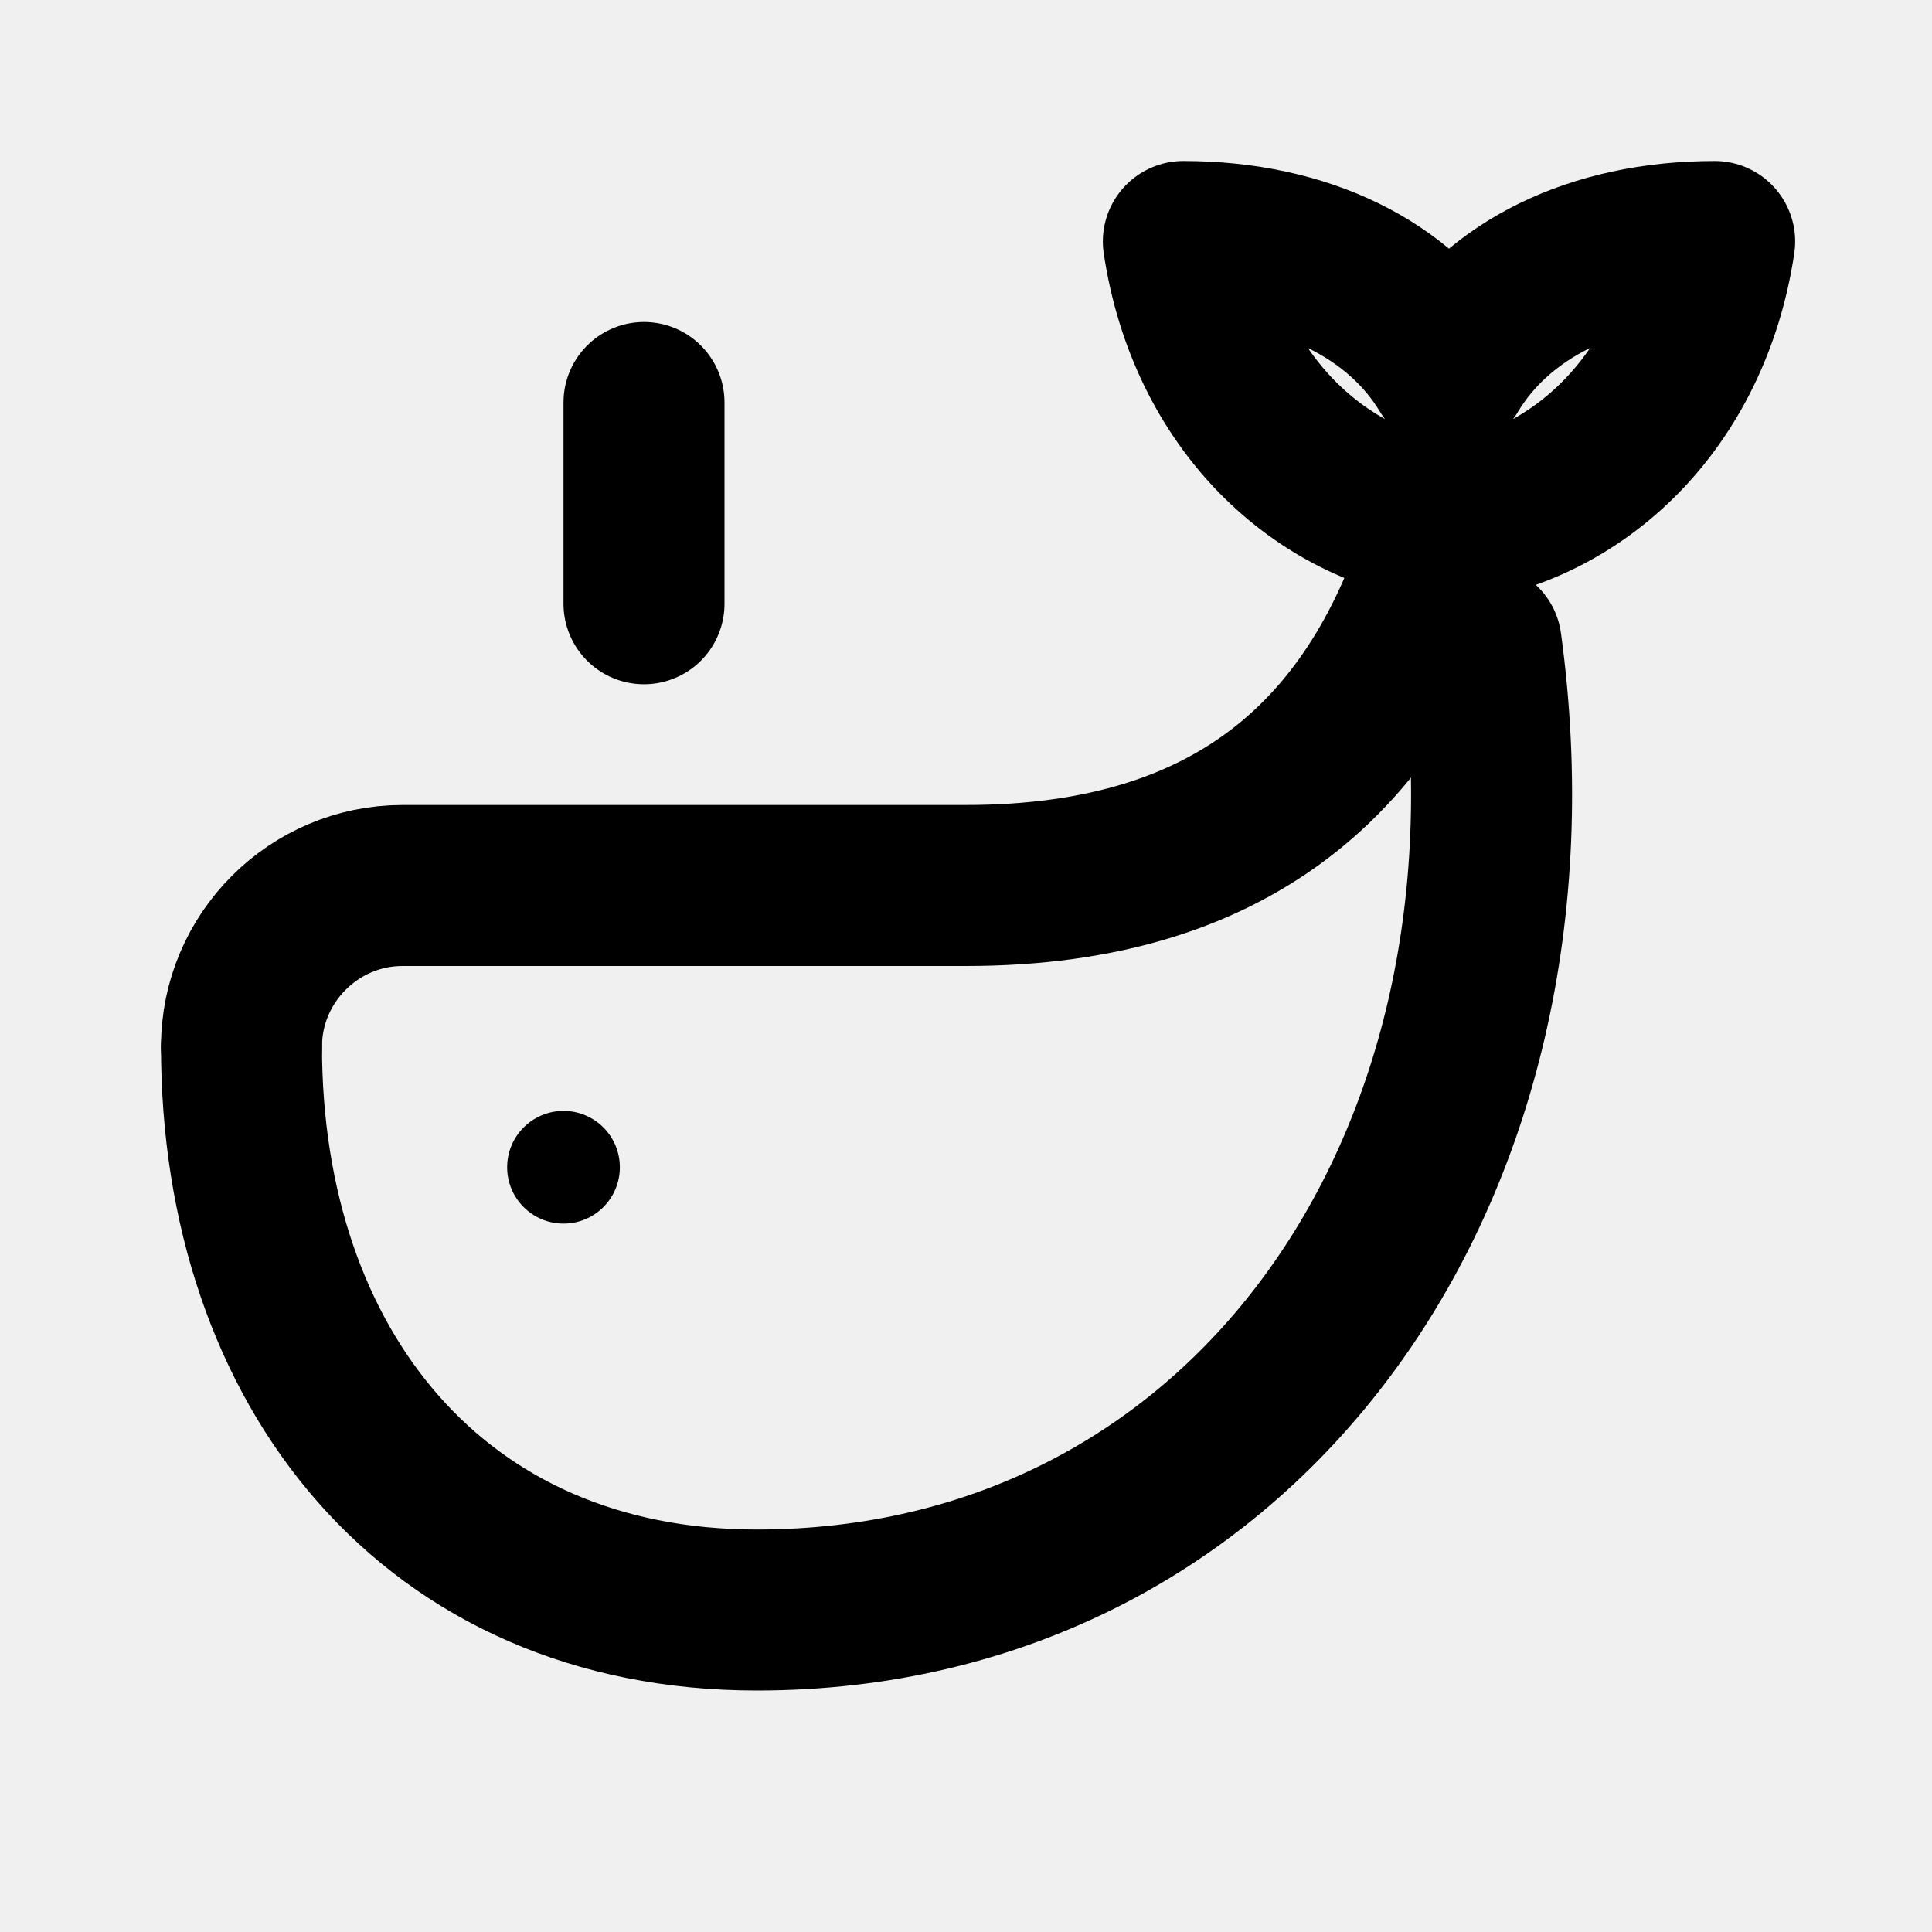
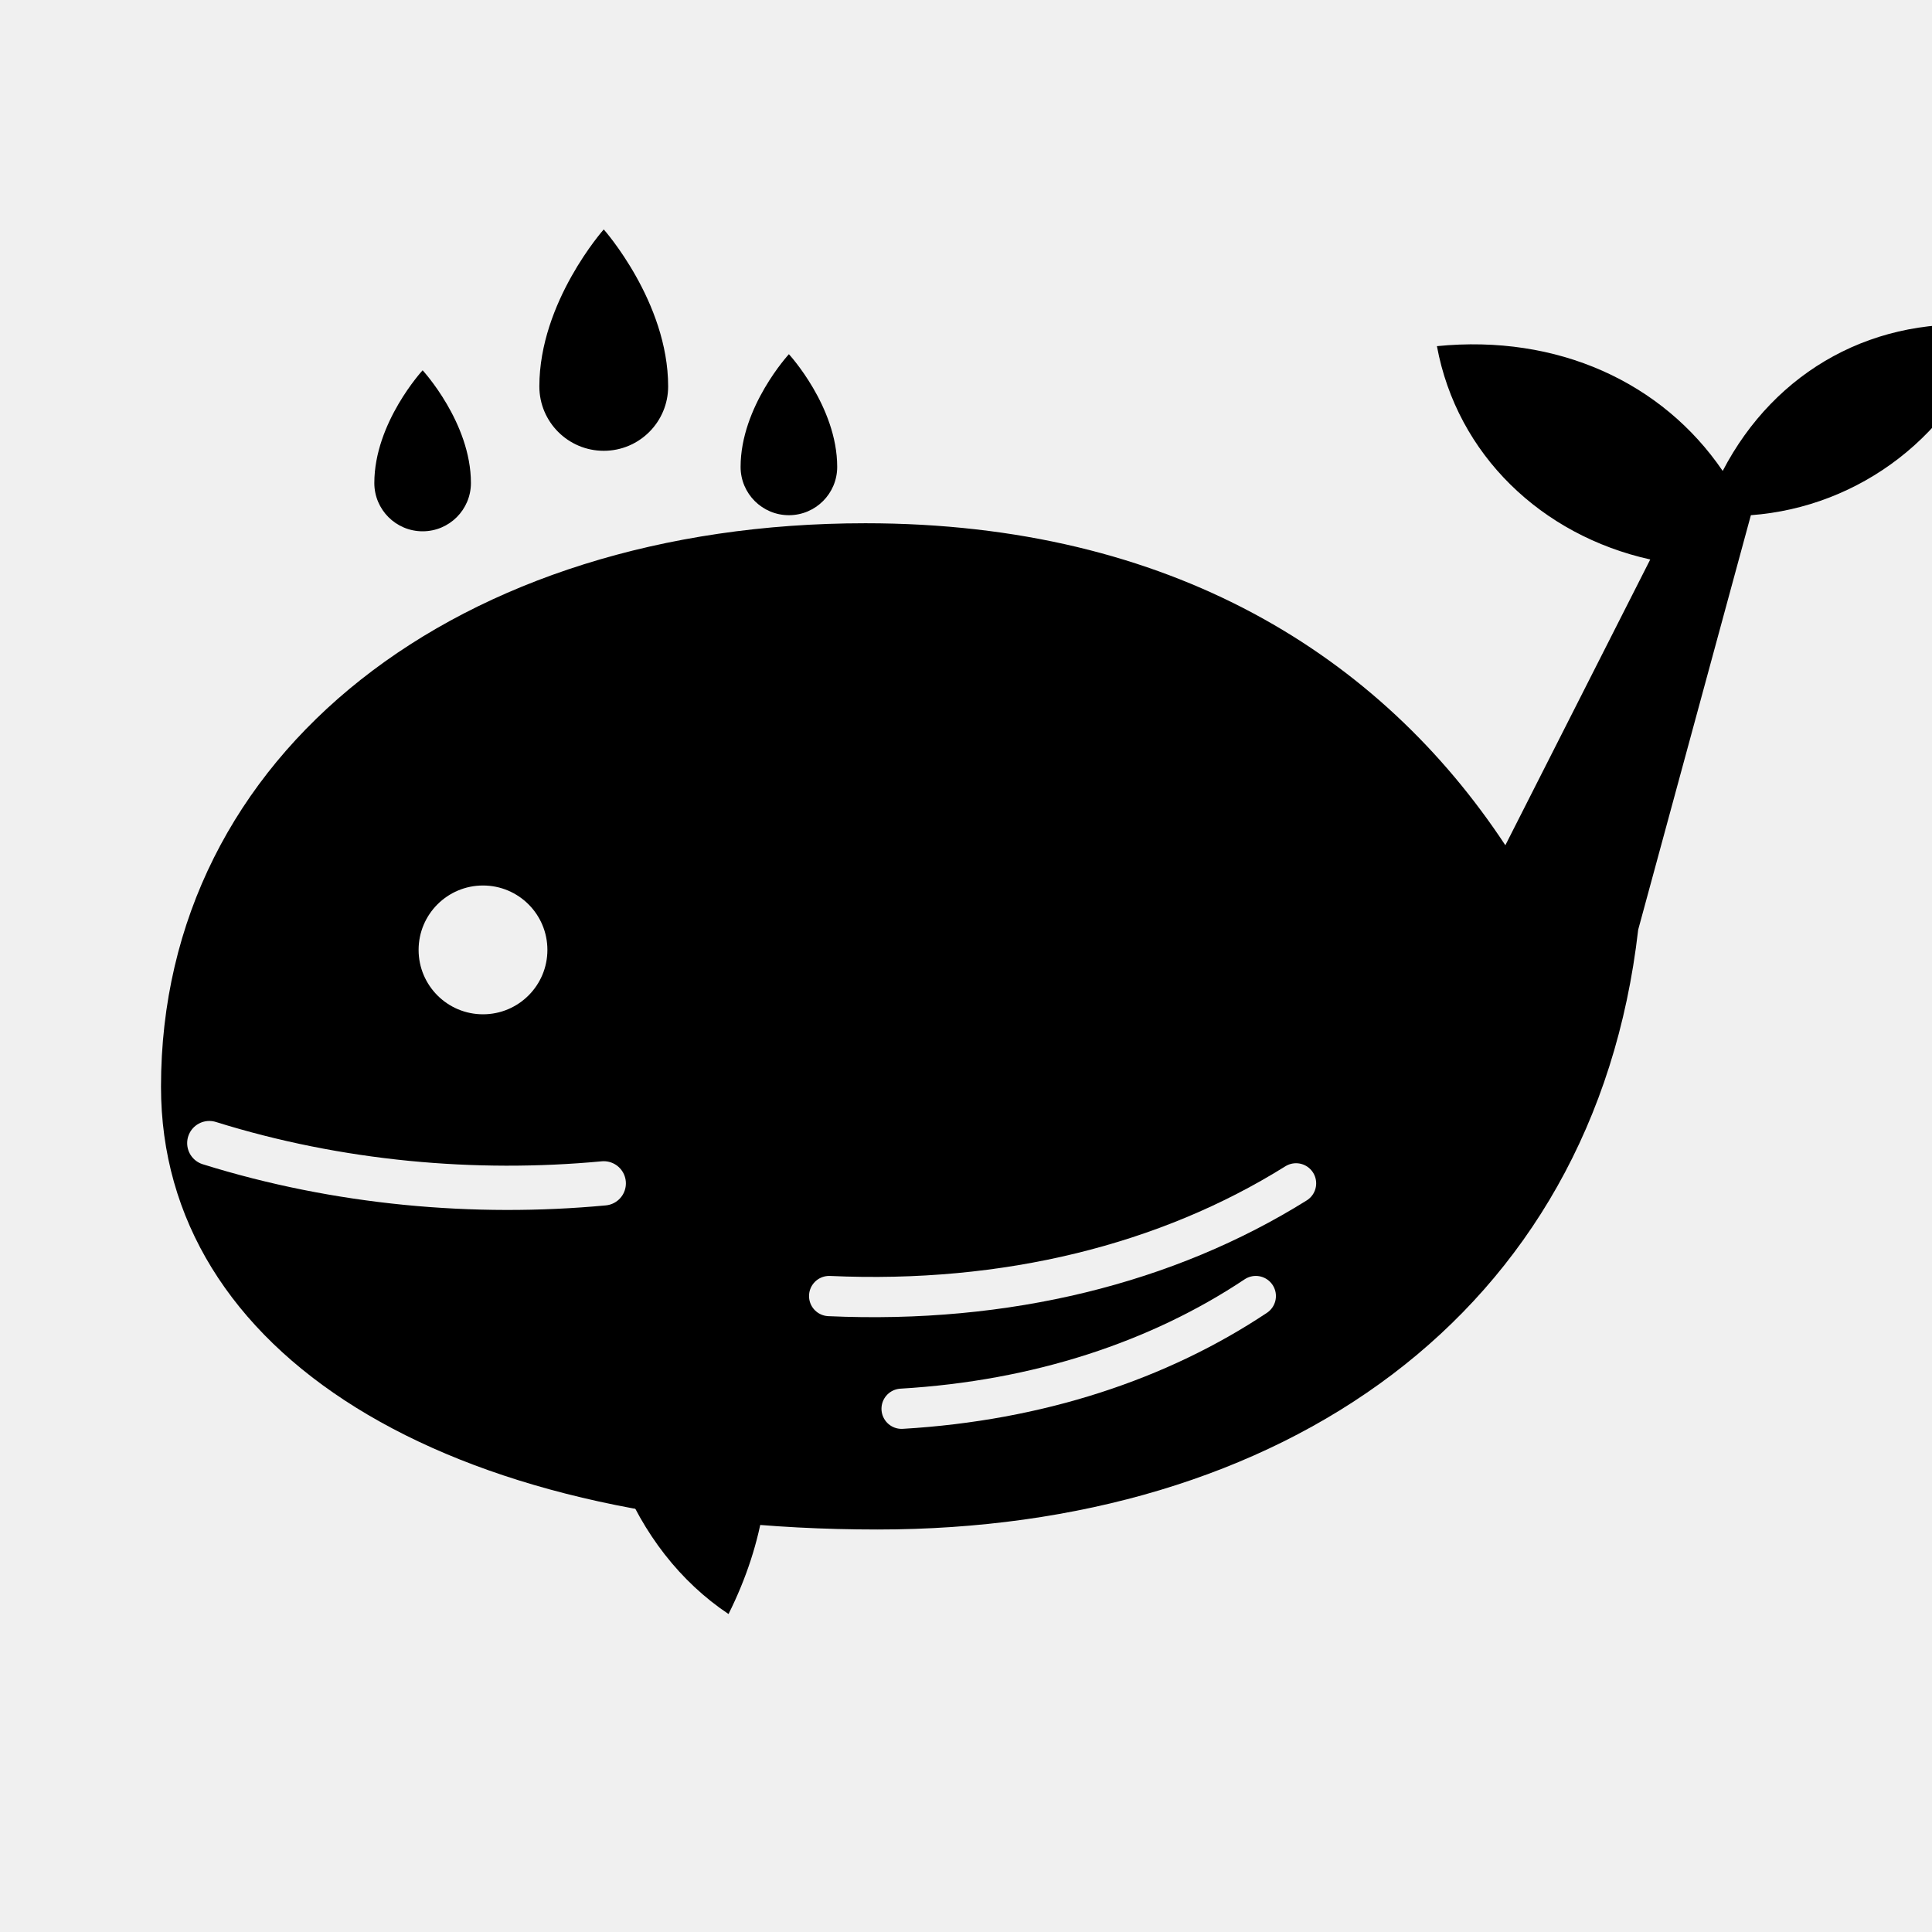
- <svg xmlns="http://www.w3.org/2000/svg" viewBox="0 0 24 24" fill="none" stroke="#000" stroke-width="2" stroke-linecap="round" stroke-linejoin="round">
-   <path d="M3 13c0-1.1.9-2 2-2h7c3.4 0 5.2-1.7 6-4.5" />
-   <path d="M18 6.5C16.4 6.3 15 5 14.7 3c1.5 0 2.7.6 3.3 1.6.6-1 1.8-1.6 3.3-1.6-.3 2-1.7 3.3-3.3 3.5" />
-   <path d="M18.4 8c.9 6.6-3 12-9 12C5.4 20 3 17 3 13" />
-   <path d="M8 7.5V5" />
-   <circle cx="7" cy="14.5" r=".7" fill="#000" stroke="none" />
+ <svg xmlns="http://www.w3.org/2000/svg" viewBox="0 0 48 48">
+   <defs>
+     <mask id="m" maskUnits="userSpaceOnUse" x="0" y="0" width="48" height="48">
+       <rect width="48" height="48" fill="#fff" />
+       <g fill="#000">
+         <circle cx="12" cy="23.6" r="1.6" />
+       </g>
+       <path d="M5.2 28.4c3.2 1 6.6 1.3 9.8 1" fill="none" stroke="#000" stroke-width="1.1" stroke-linecap="round" />
+       <path d="M20.6 32.2c4.4.2 8.4-.8 11.6-2.8" fill="none" stroke="#000" stroke-width="1" stroke-linecap="round" />
+       <path d="M22.4 35c3.4-.2 6.4-1.2 8.8-2.8" fill="none" stroke="#000" stroke-width="1" stroke-linecap="round" />
+     </mask>
+   </defs>
+   <g mask="url(#m)" fill="#000">
+     <path d="M4 27c0-8.3 7.4-14 17.5-14 7.6 0 12.8 3.3 15.9 8l3.6-7.1c-2.7-.6-4.8-2.6-5.3-5.3 3-.3 5.6.9 7.1 3.1 1.3-2.5 3.8-3.9 6.7-3.6-.9 2.7-3.3 4.5-6 4.7l-2.8 10.3C39.6 32.7 31.8 38 21.8 38 11 38 4 33.6 4 27z" />
+     <path d="M16.5 30.5c2.6 2.4 3.4 6 1.6 9.6-2.4-1.6-3.7-4.8-3.2-8.2z" />
+     <path d="M13.4 9.6c0-2.1 1.6-3.9 1.6-3.9s1.6 1.8 1.6 3.9a1.6 1.6 0 0 1-3.2 0zM9.3 12c0-1.5 1.2-2.8 1.2-2.8s1.2 1.3 1.2 2.8a1.2 1.2 0 0 1-2.4 0zM18.4 11.6c0-1.5 1.2-2.8 1.2-2.8s1.2 1.3 1.2 2.8a1.2 1.2 0 0 1-2.4 0z" />
+   </g>
</svg>
